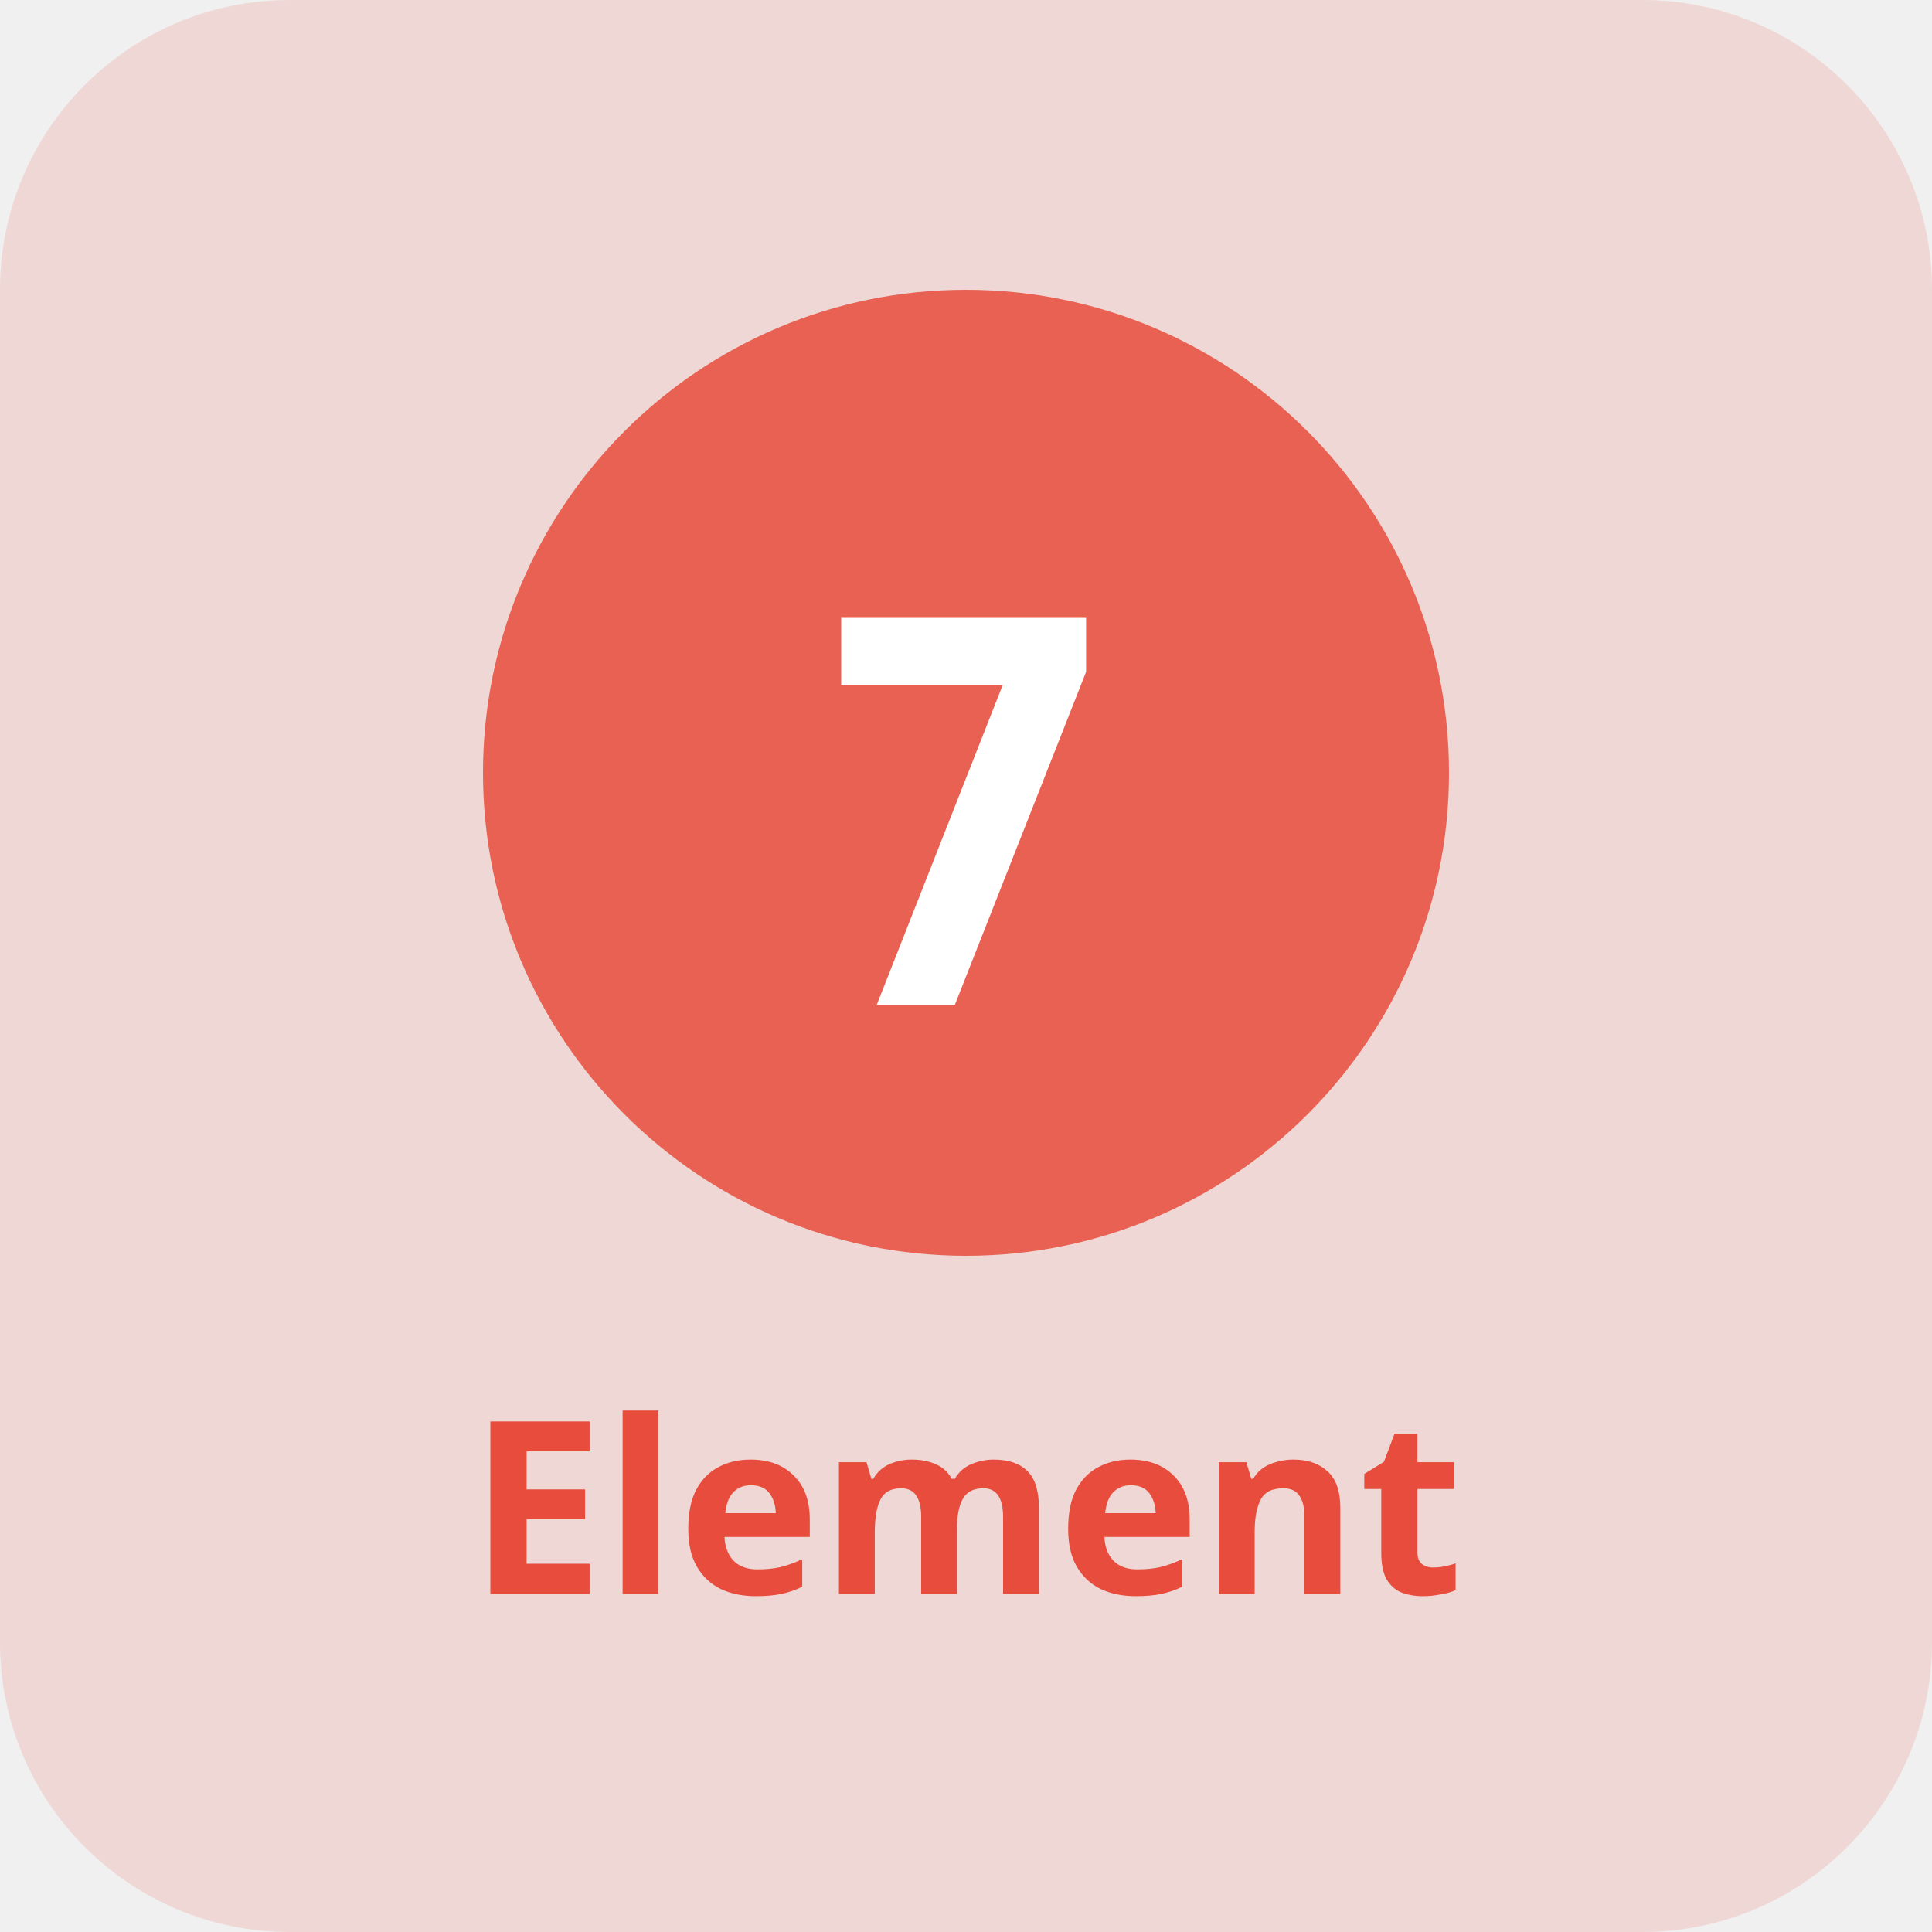
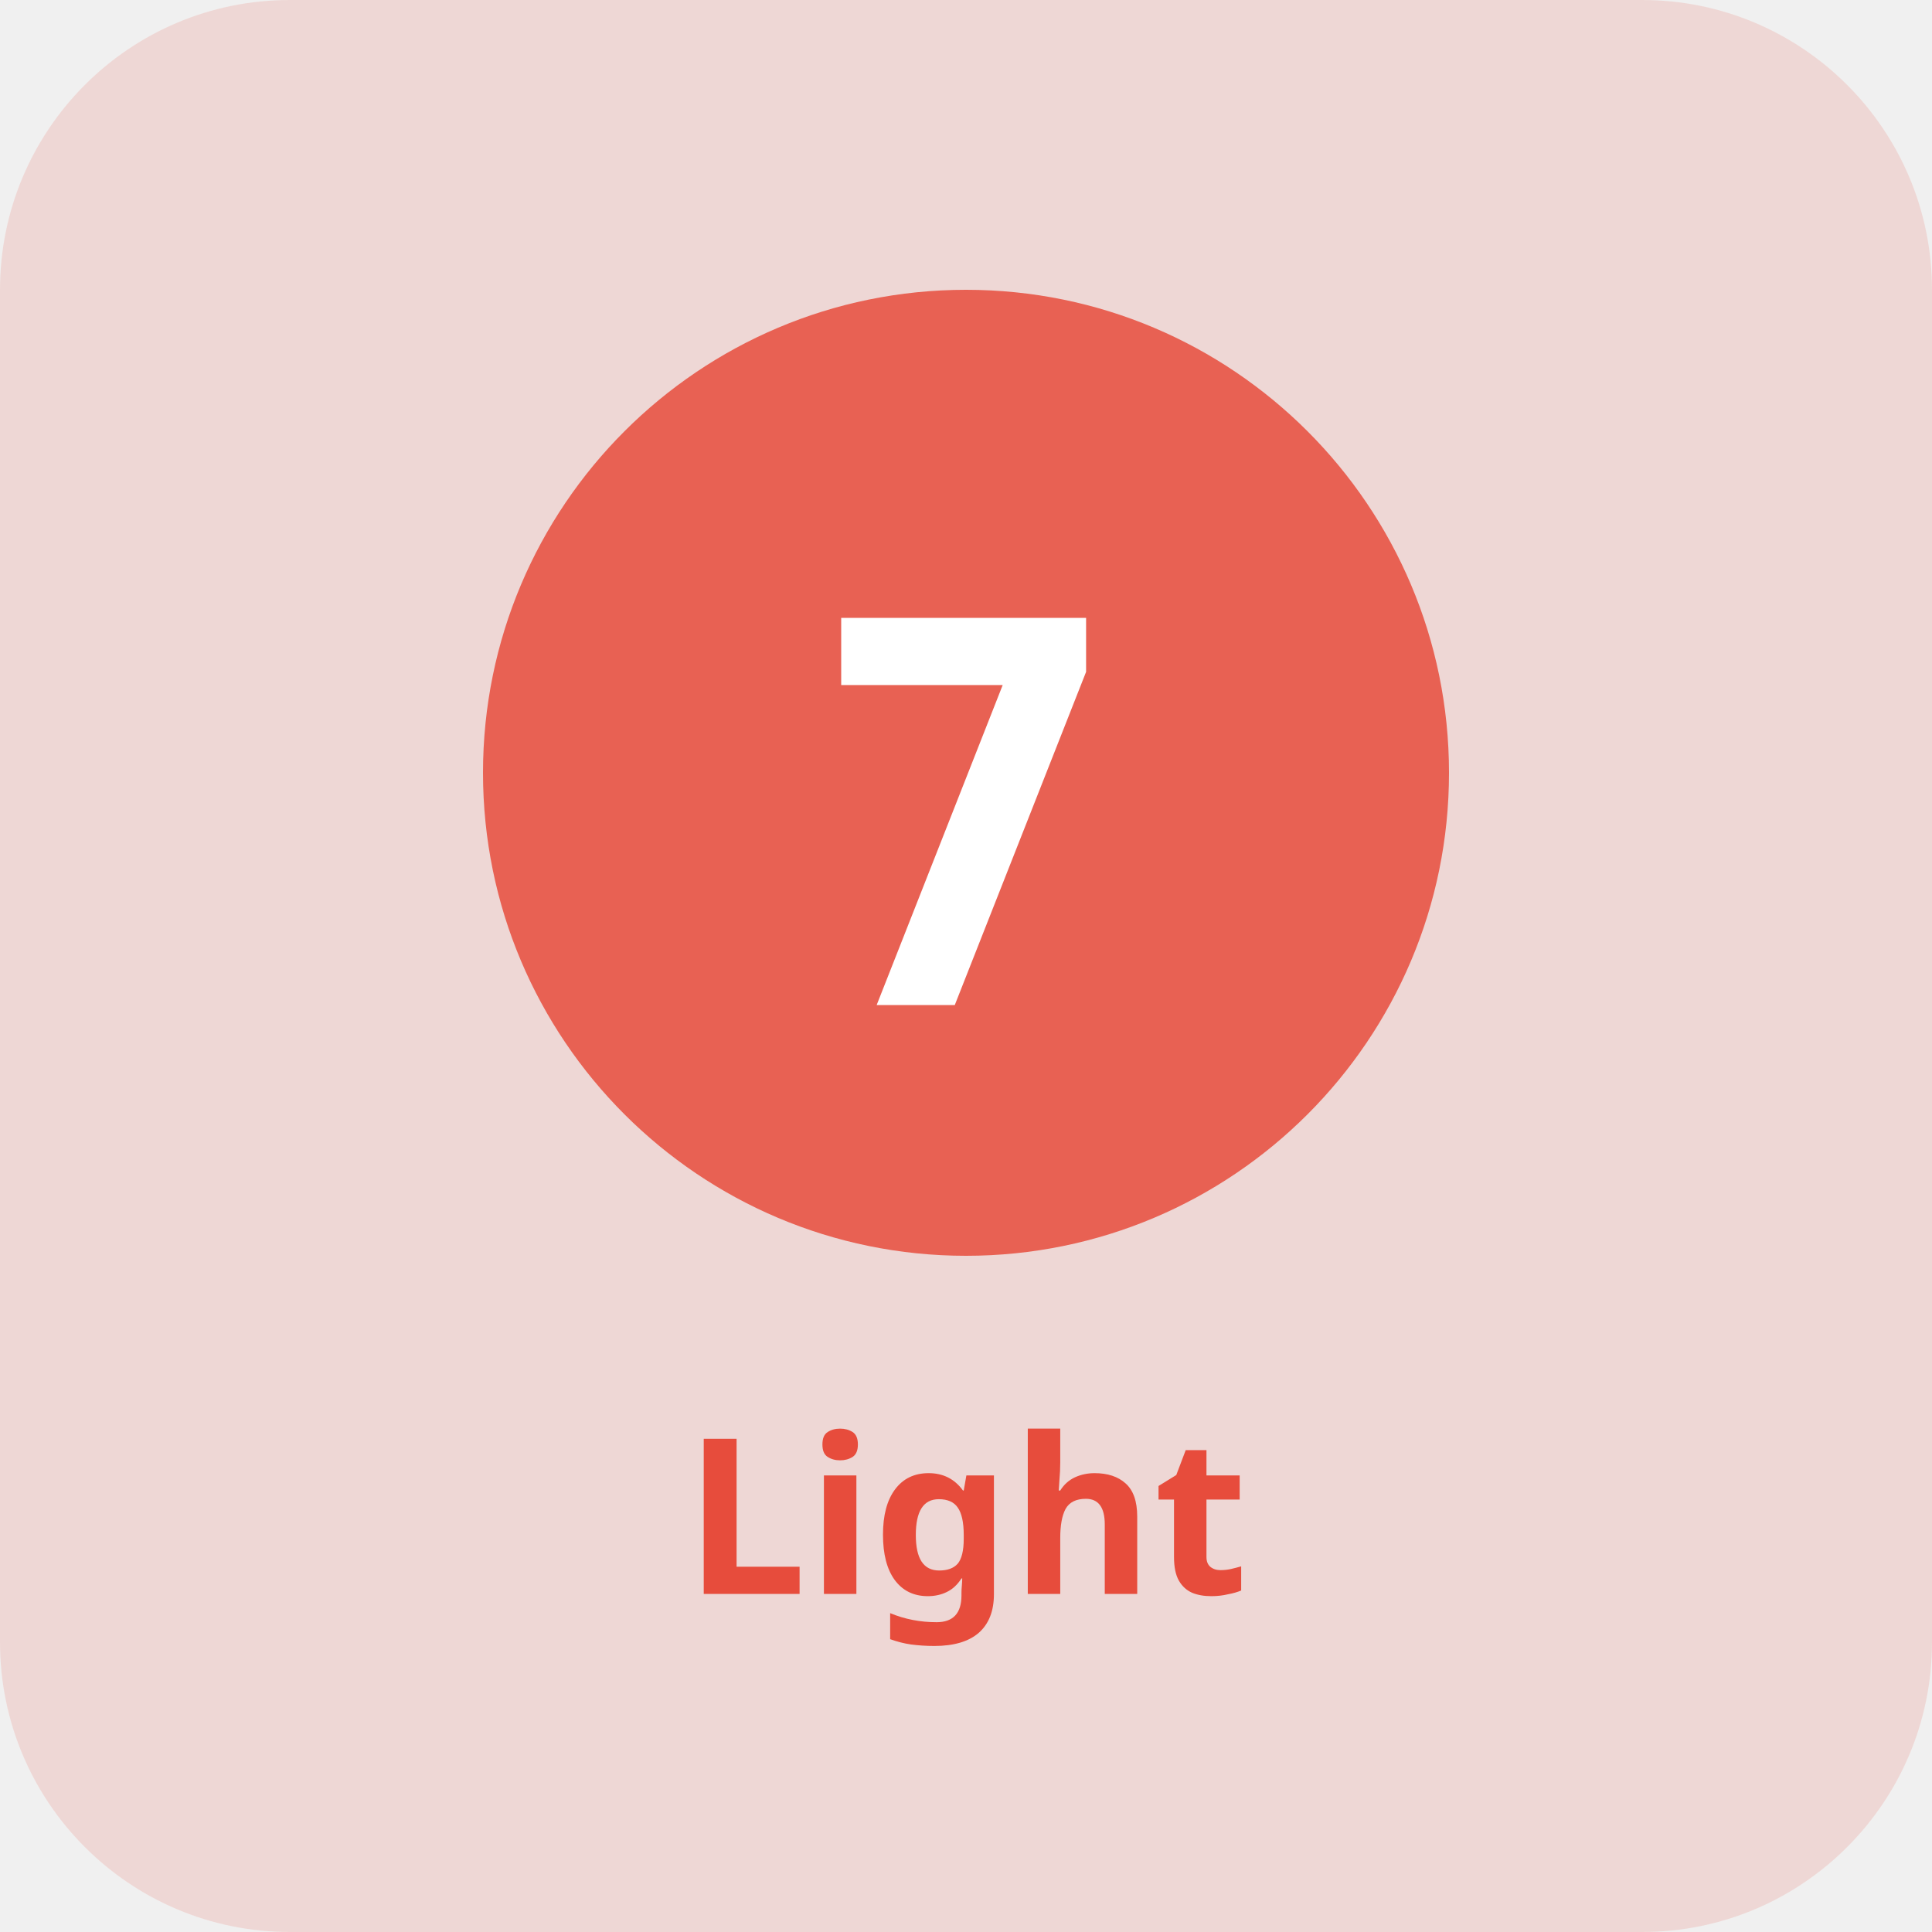
<svg xmlns="http://www.w3.org/2000/svg" width="80" height="80" viewBox="0 0 80 80">
  <rect width="80" height="80" rx="12" fill="#e74c3c" opacity="0.15" />
  <circle cx="40" cy="32" r="20" fill="#e74c3c" opacity="0.85" />
  <text x="40" y="34" text-anchor="middle" dominant-baseline="central" fill="#fff" font-size="22" font-weight="700" font-family="monospace">7</text>
-   <text x="40" y="66" text-anchor="middle" fill="#e74c3c" font-size="10" font-weight="600" font-family="sans-serif">Element</text>
+   <text x="40" y="66" text-anchor="middle" fill="#e74c3c" font-size="9" font-weight="600" font-family="sans-serif">Light</text>
</svg>
